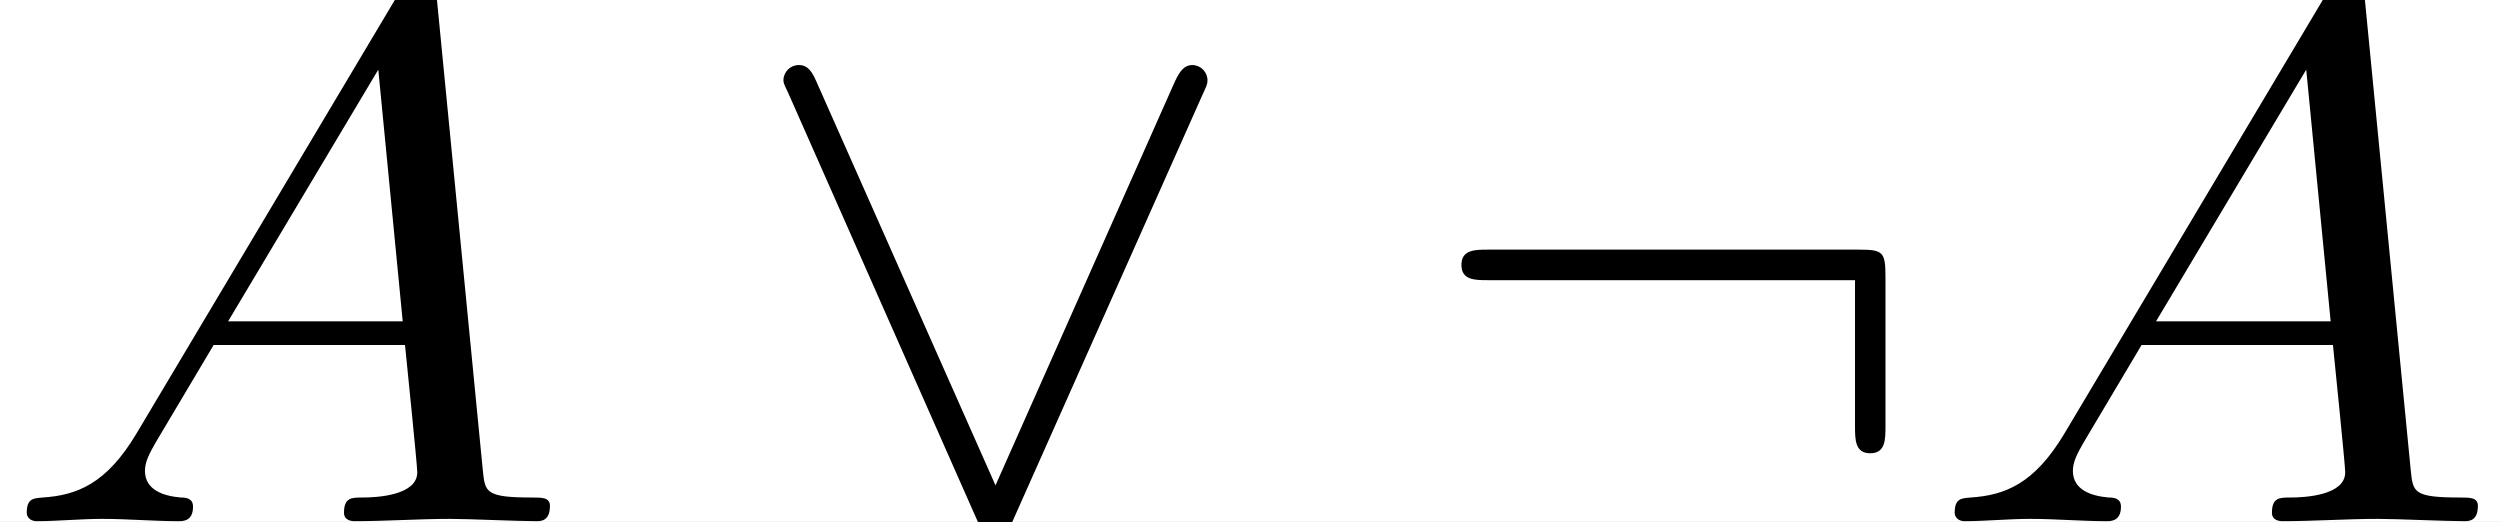
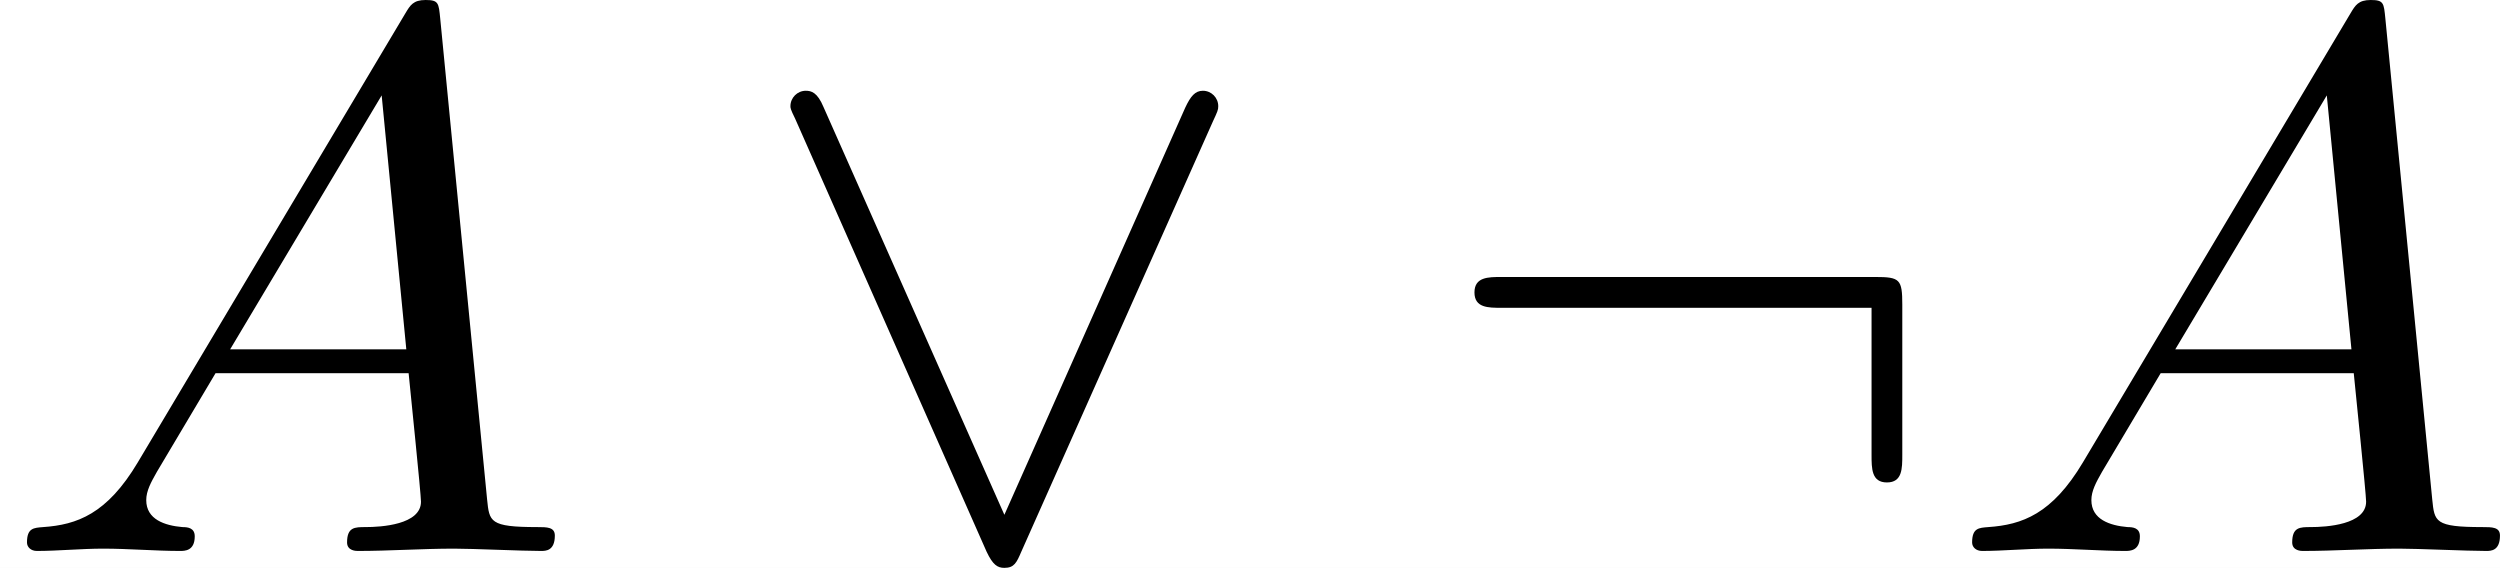
- <svg xmlns="http://www.w3.org/2000/svg" xmlns:xlink="http://www.w3.org/1999/xlink" height="10.212pt" version="1.1" viewBox="326.509 33.737 48.983 10.212" width="48.983pt">
+ <svg xmlns="http://www.w3.org/2000/svg" xmlns:xlink="http://www.w3.org/1999/xlink" height="11.029pt" version="1.1" viewBox="326.509 33.249 48.55 11.029" width="48.55pt">
  <defs>
    <path d="M6.087 -3.188C6.087 -3.517 6.057 -3.547 5.738 -3.547H0.897C0.727 -3.547 0.548 -3.547 0.548 -3.347S0.727 -3.148 0.897 -3.148H5.689V-1.245C5.689 -1.066 5.689 -0.887 5.888 -0.887S6.087 -1.066 6.087 -1.245V-3.188Z" id="g0-58" />
    <path d="M6.017 -5.559C6.077 -5.689 6.087 -5.709 6.087 -5.758C6.087 -5.868 5.998 -5.958 5.888 -5.958C5.788 -5.958 5.729 -5.888 5.659 -5.738L3.318 -0.468L0.976 -5.748C0.897 -5.938 0.817 -5.958 0.747 -5.958C0.638 -5.958 0.548 -5.868 0.548 -5.758C0.548 -5.738 0.548 -5.719 0.608 -5.599L3.088 0.01C3.168 0.179 3.228 0.219 3.318 0.219C3.447 0.219 3.477 0.149 3.537 0.01L6.017 -5.559Z" id="g0-95" />
    <path d="M1.783 -1.146C1.385 -0.478 0.996 -0.339 0.558 -0.309C0.438 -0.299 0.349 -0.299 0.349 -0.11C0.349 -0.05 0.399 0 0.478 0C0.747 0 1.056 -0.03 1.335 -0.03C1.664 -0.03 2.012 0 2.331 0C2.391 0 2.521 0 2.521 -0.189C2.521 -0.299 2.431 -0.309 2.361 -0.309C2.132 -0.329 1.893 -0.408 1.893 -0.658C1.893 -0.777 1.953 -0.887 2.032 -1.026L2.79 -2.301H5.29C5.31 -2.092 5.45 -0.737 5.45 -0.638C5.45 -0.339 4.932 -0.309 4.732 -0.309C4.593 -0.309 4.493 -0.309 4.493 -0.11C4.493 0 4.613 0 4.633 0C5.041 0 5.469 -0.03 5.878 -0.03C6.127 -0.03 6.755 0 7.004 0C7.064 0 7.183 0 7.183 -0.199C7.183 -0.309 7.083 -0.309 6.954 -0.309C6.336 -0.309 6.336 -0.379 6.306 -0.667L5.699 -6.894C5.679 -7.093 5.679 -7.133 5.509 -7.133C5.35 -7.133 5.31 -7.064 5.25 -6.964L1.783 -1.146ZM2.979 -2.61L4.941 -5.898L5.26 -2.61H2.979Z" id="g1-65" />
  </defs>
  <g id="page1" transform="matrix(1.5 0 0 1.5 0 0)">
-     <rect fill="#ffffff" height="6.808" width="32.655" x="217.673" y="22.492" />
+     <rect fill="#ffffff" height="7.352" width="32.366" x="217.673" y="22.166" />
    <use x="217.673" xlink:href="#g1-65" y="29.299" />
    <use x="227.358" xlink:href="#g0-95" y="29.299" />
    <use x="236.214" xlink:href="#g0-58" y="29.299" />
    <use x="242.856" xlink:href="#g1-65" y="29.299" />
  </g>
</svg>
